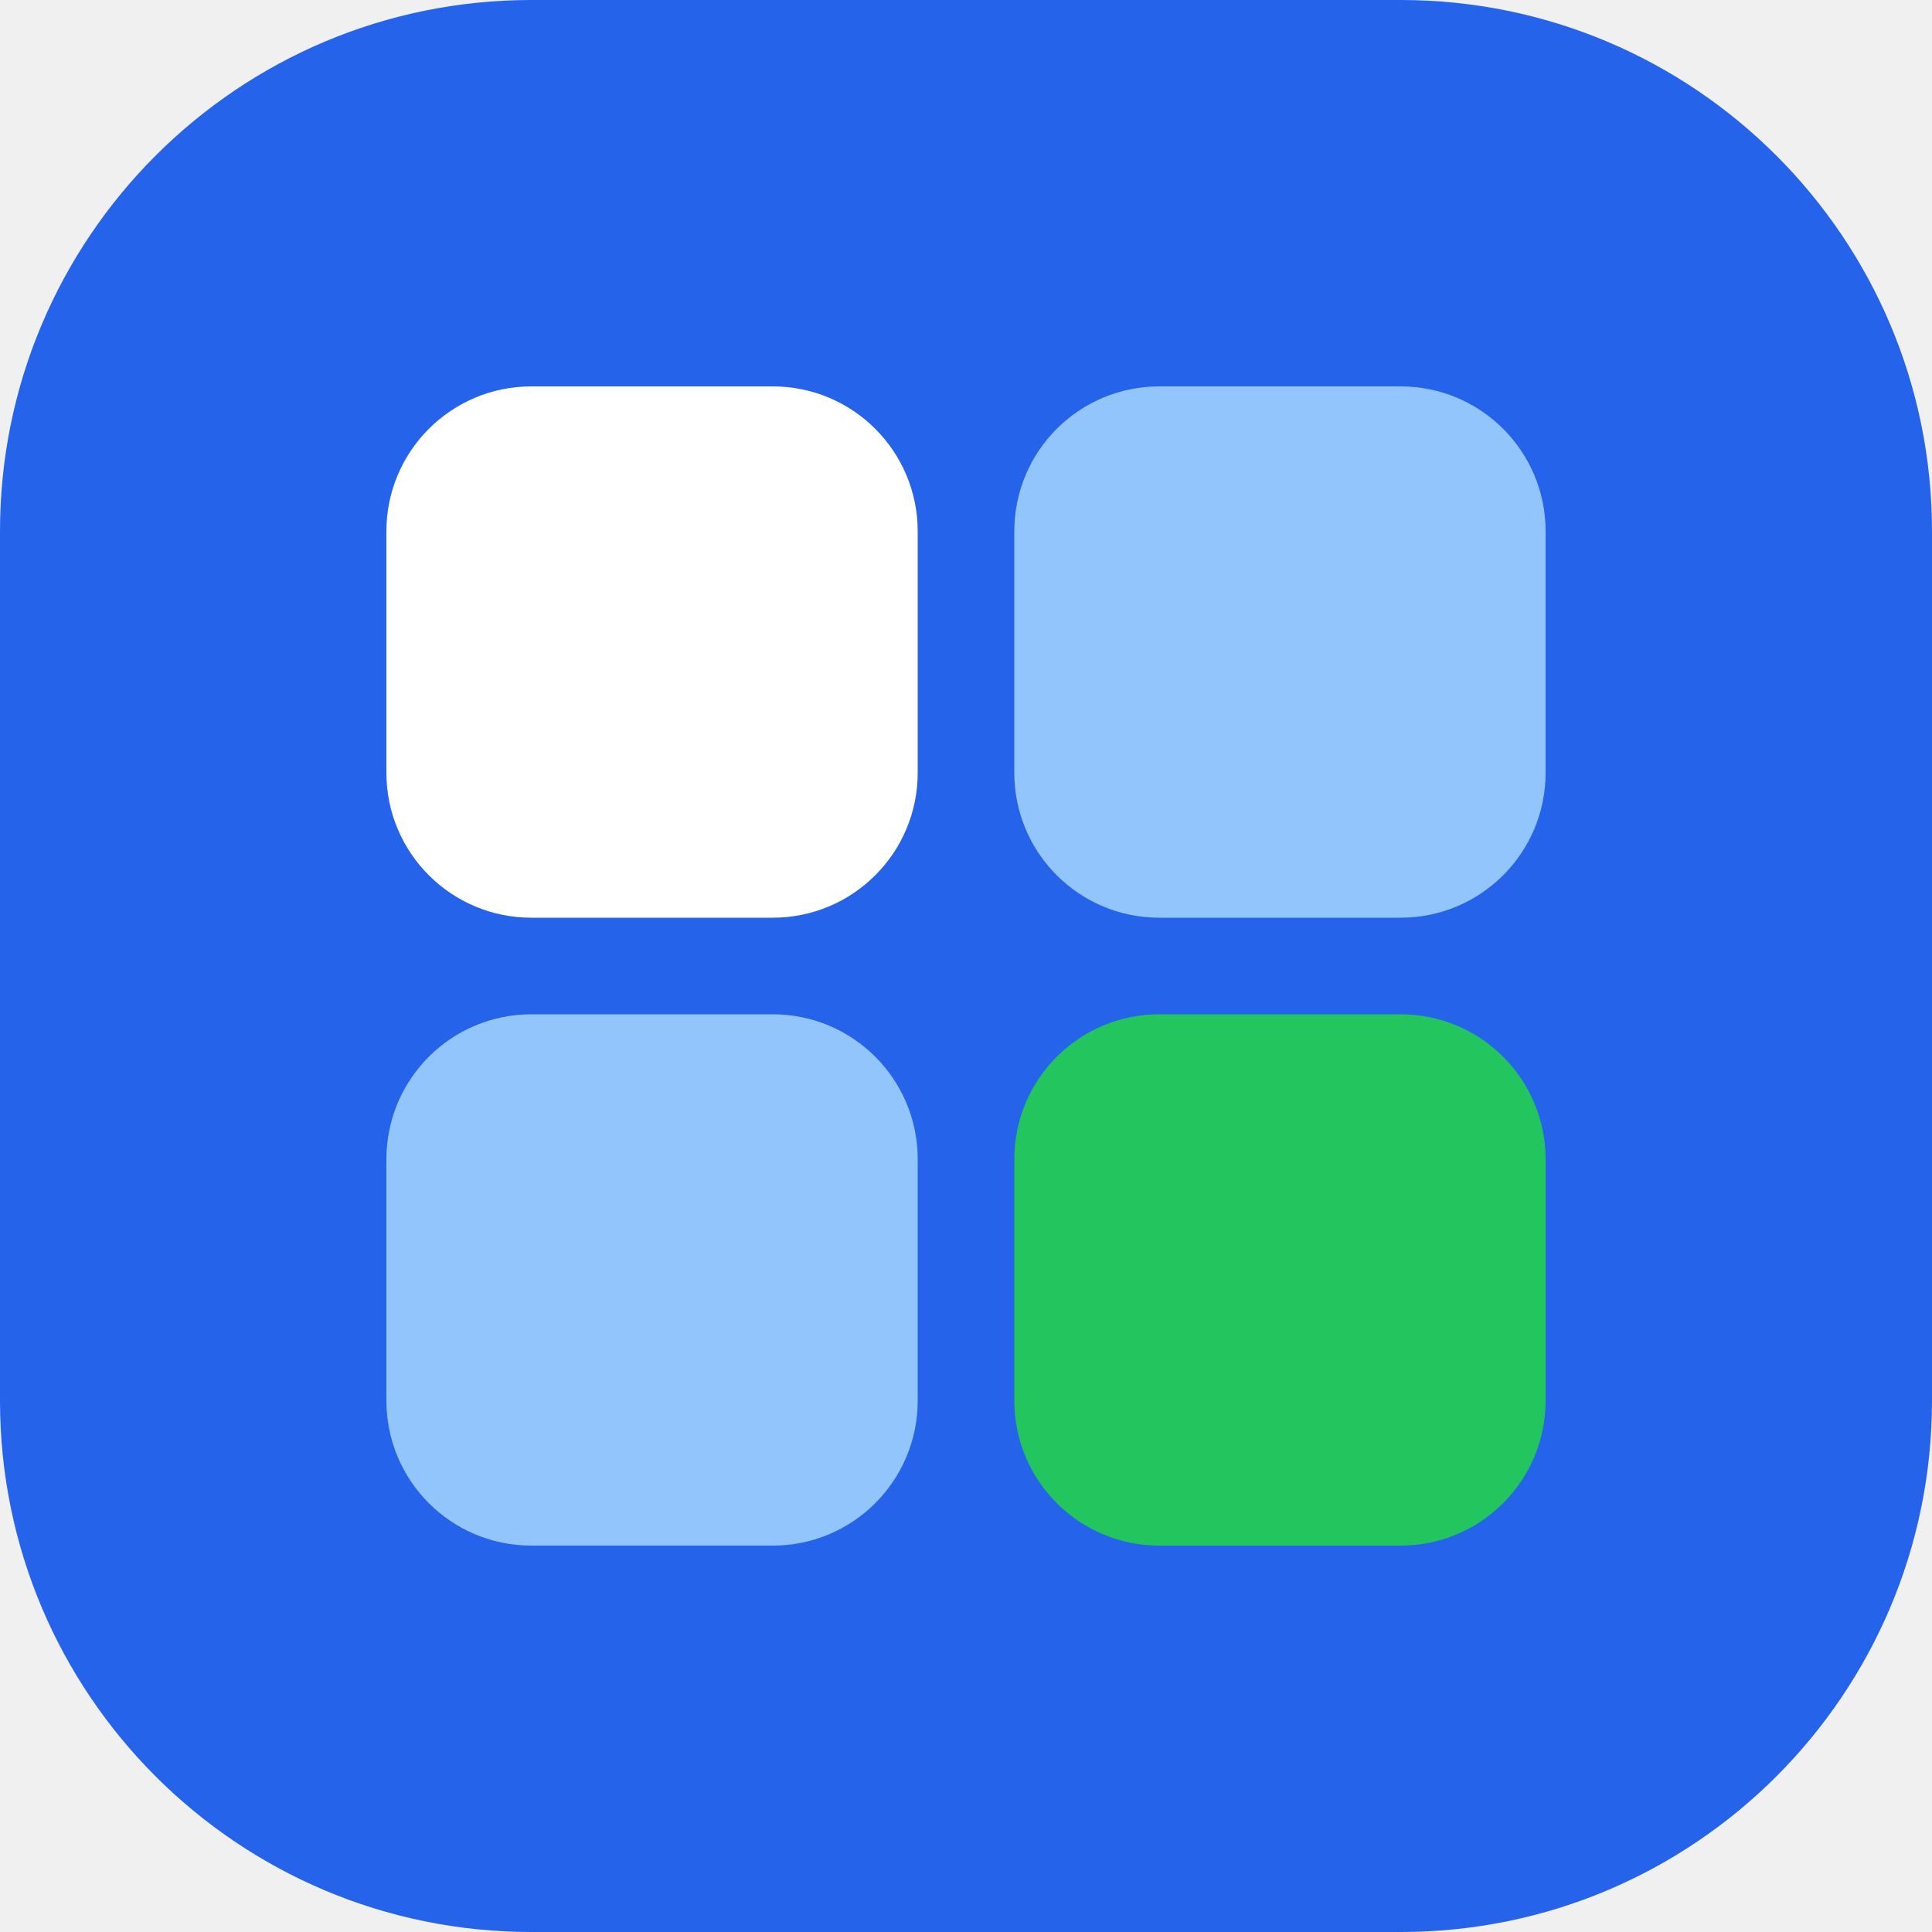
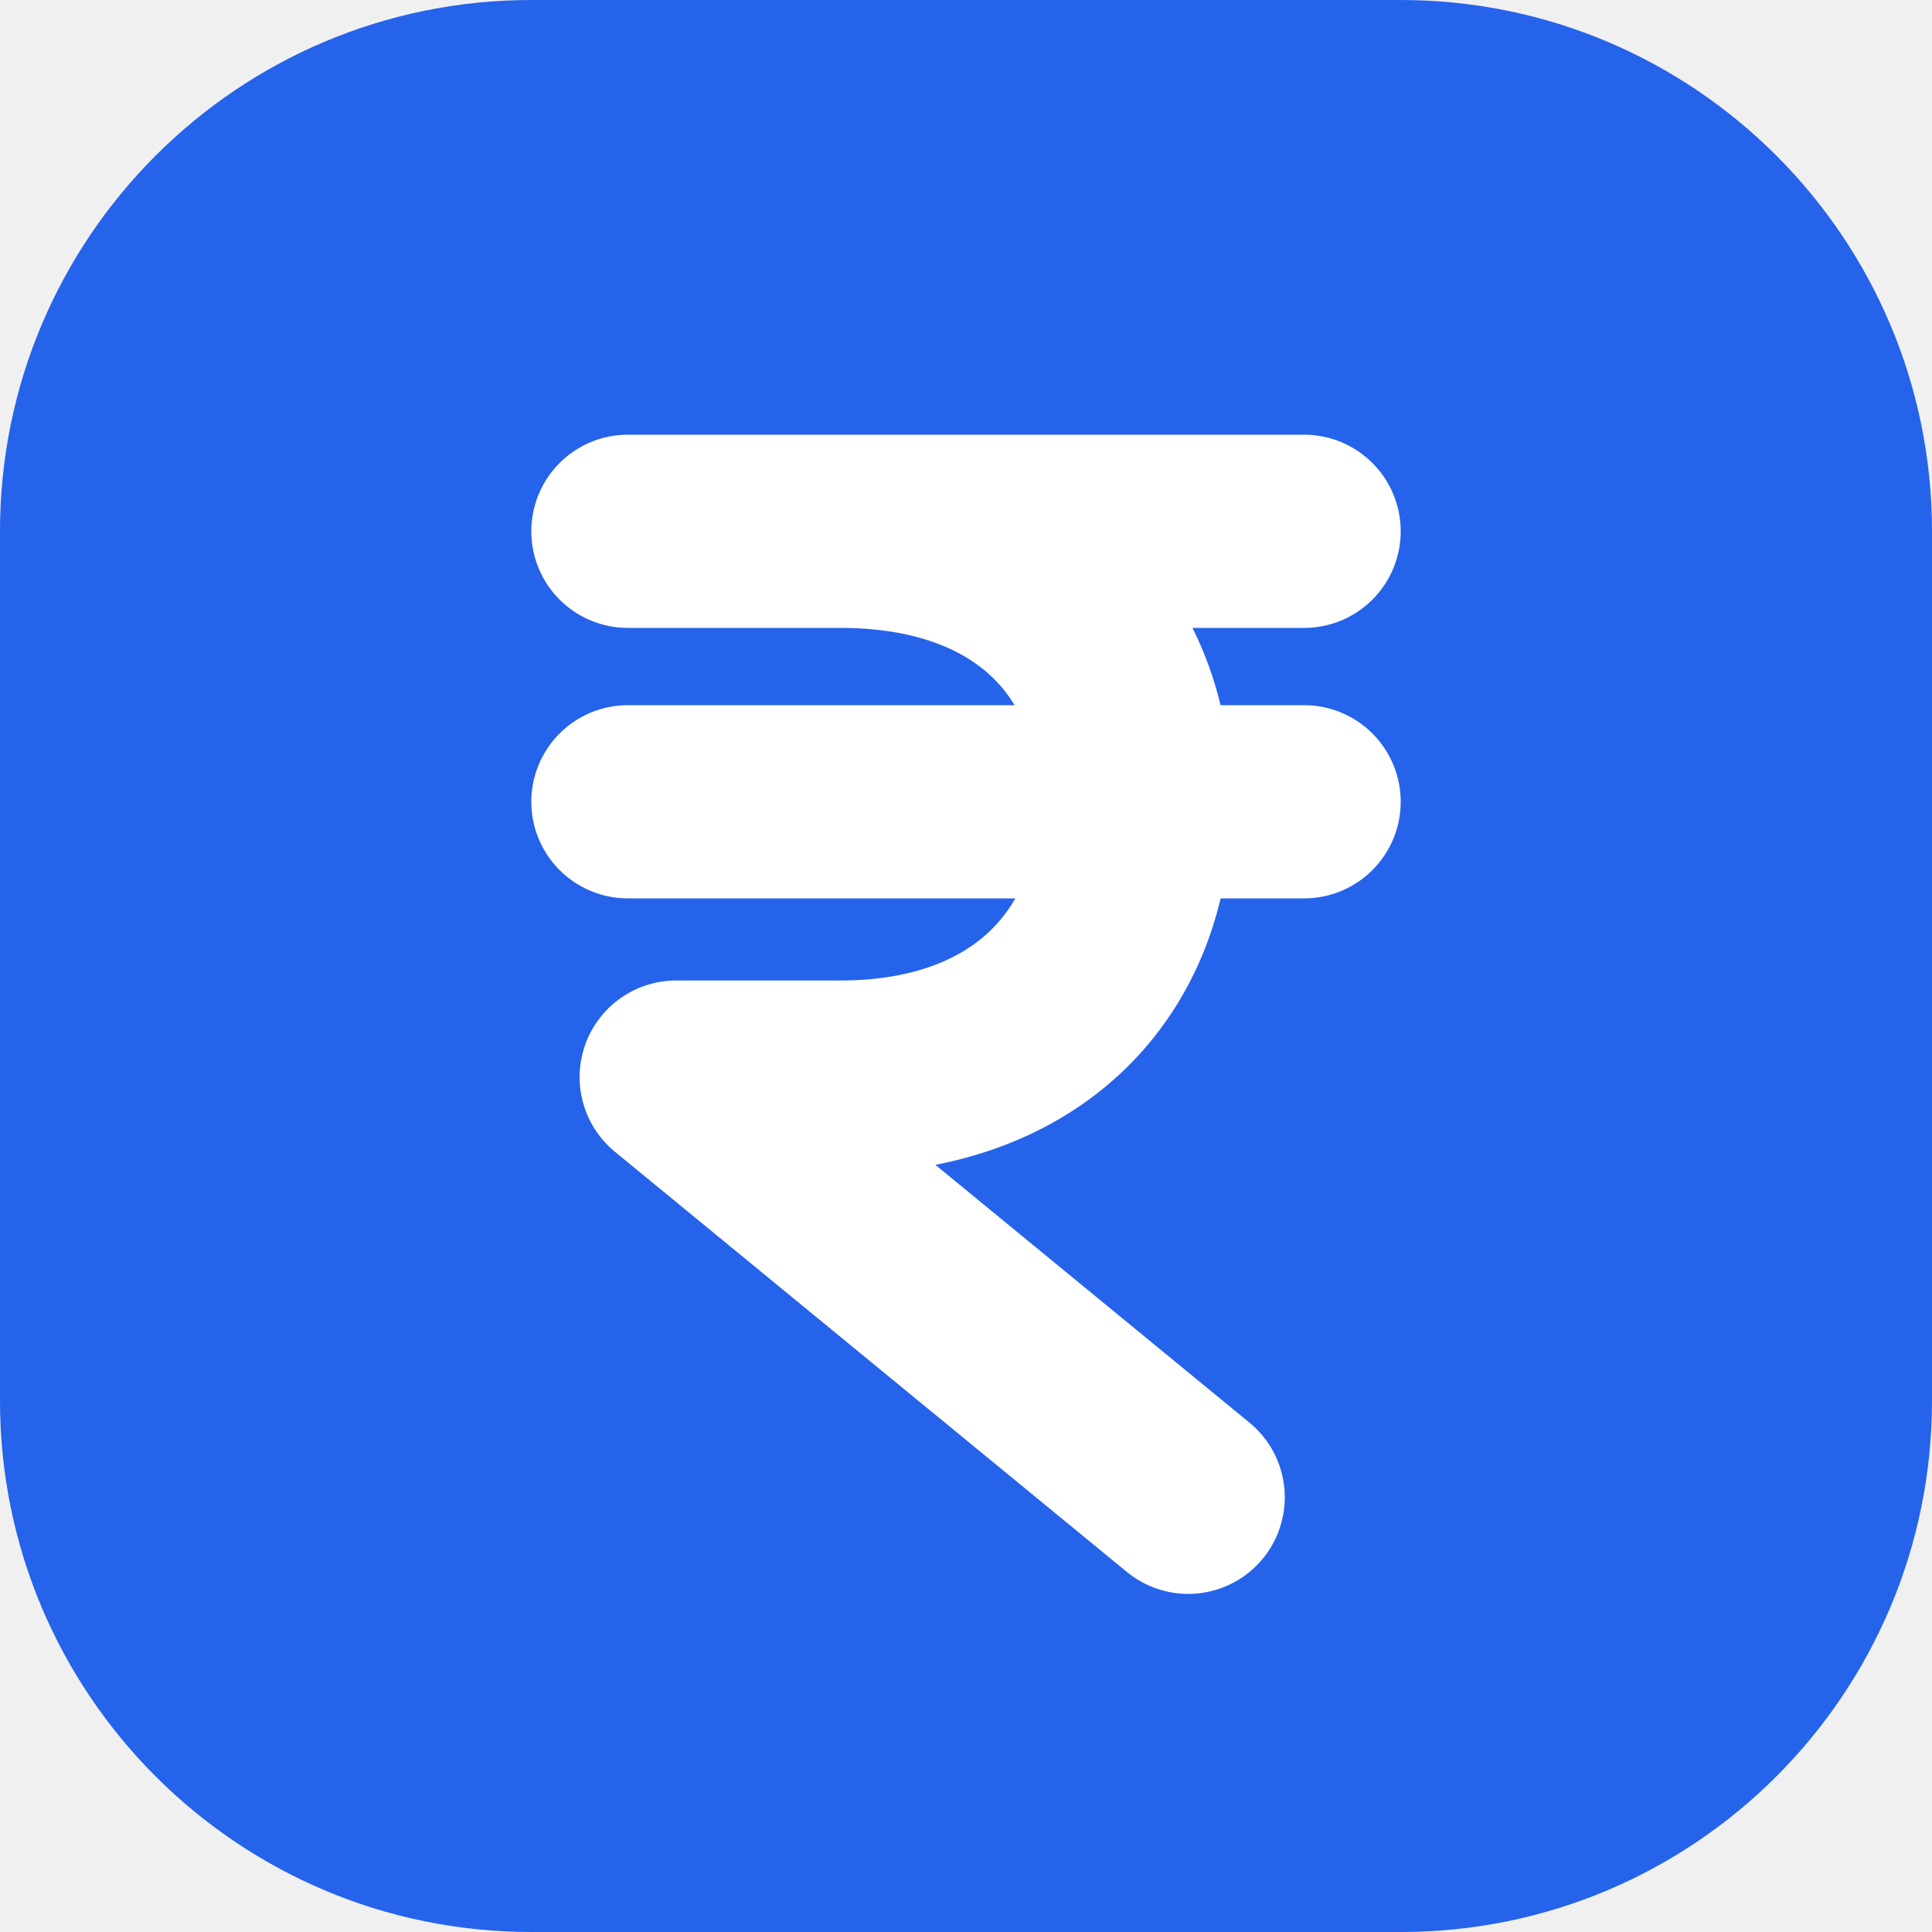
<svg xmlns="http://www.w3.org/2000/svg" viewBox="0 0 40 40">
  <rect width="40" height="40" rx="11" fill="#2563eb" />
-   <rect x="8" y="8" width="11" height="11" rx="3" fill="#ffffff" />
-   <rect x="21" y="8" width="11" height="11" rx="3" fill="#93c5fd" />
-   <rect x="8" y="21" width="11" height="11" rx="3" fill="#93c5fd" />
-   <rect x="21" y="21" width="11" height="11" rx="3" fill="#22c55e" />
+   <path d="M13 11H27M13 16.6H27M13 11H17.4C21.3 11 23.5 13.3 23.5 16.6C23.5 19.9 21.3 22.3 17.4 22.3H14L24.6 31" fill="none" stroke="#ffffff" stroke-width="4" stroke-linecap="round" stroke-linejoin="round" />
</svg>
